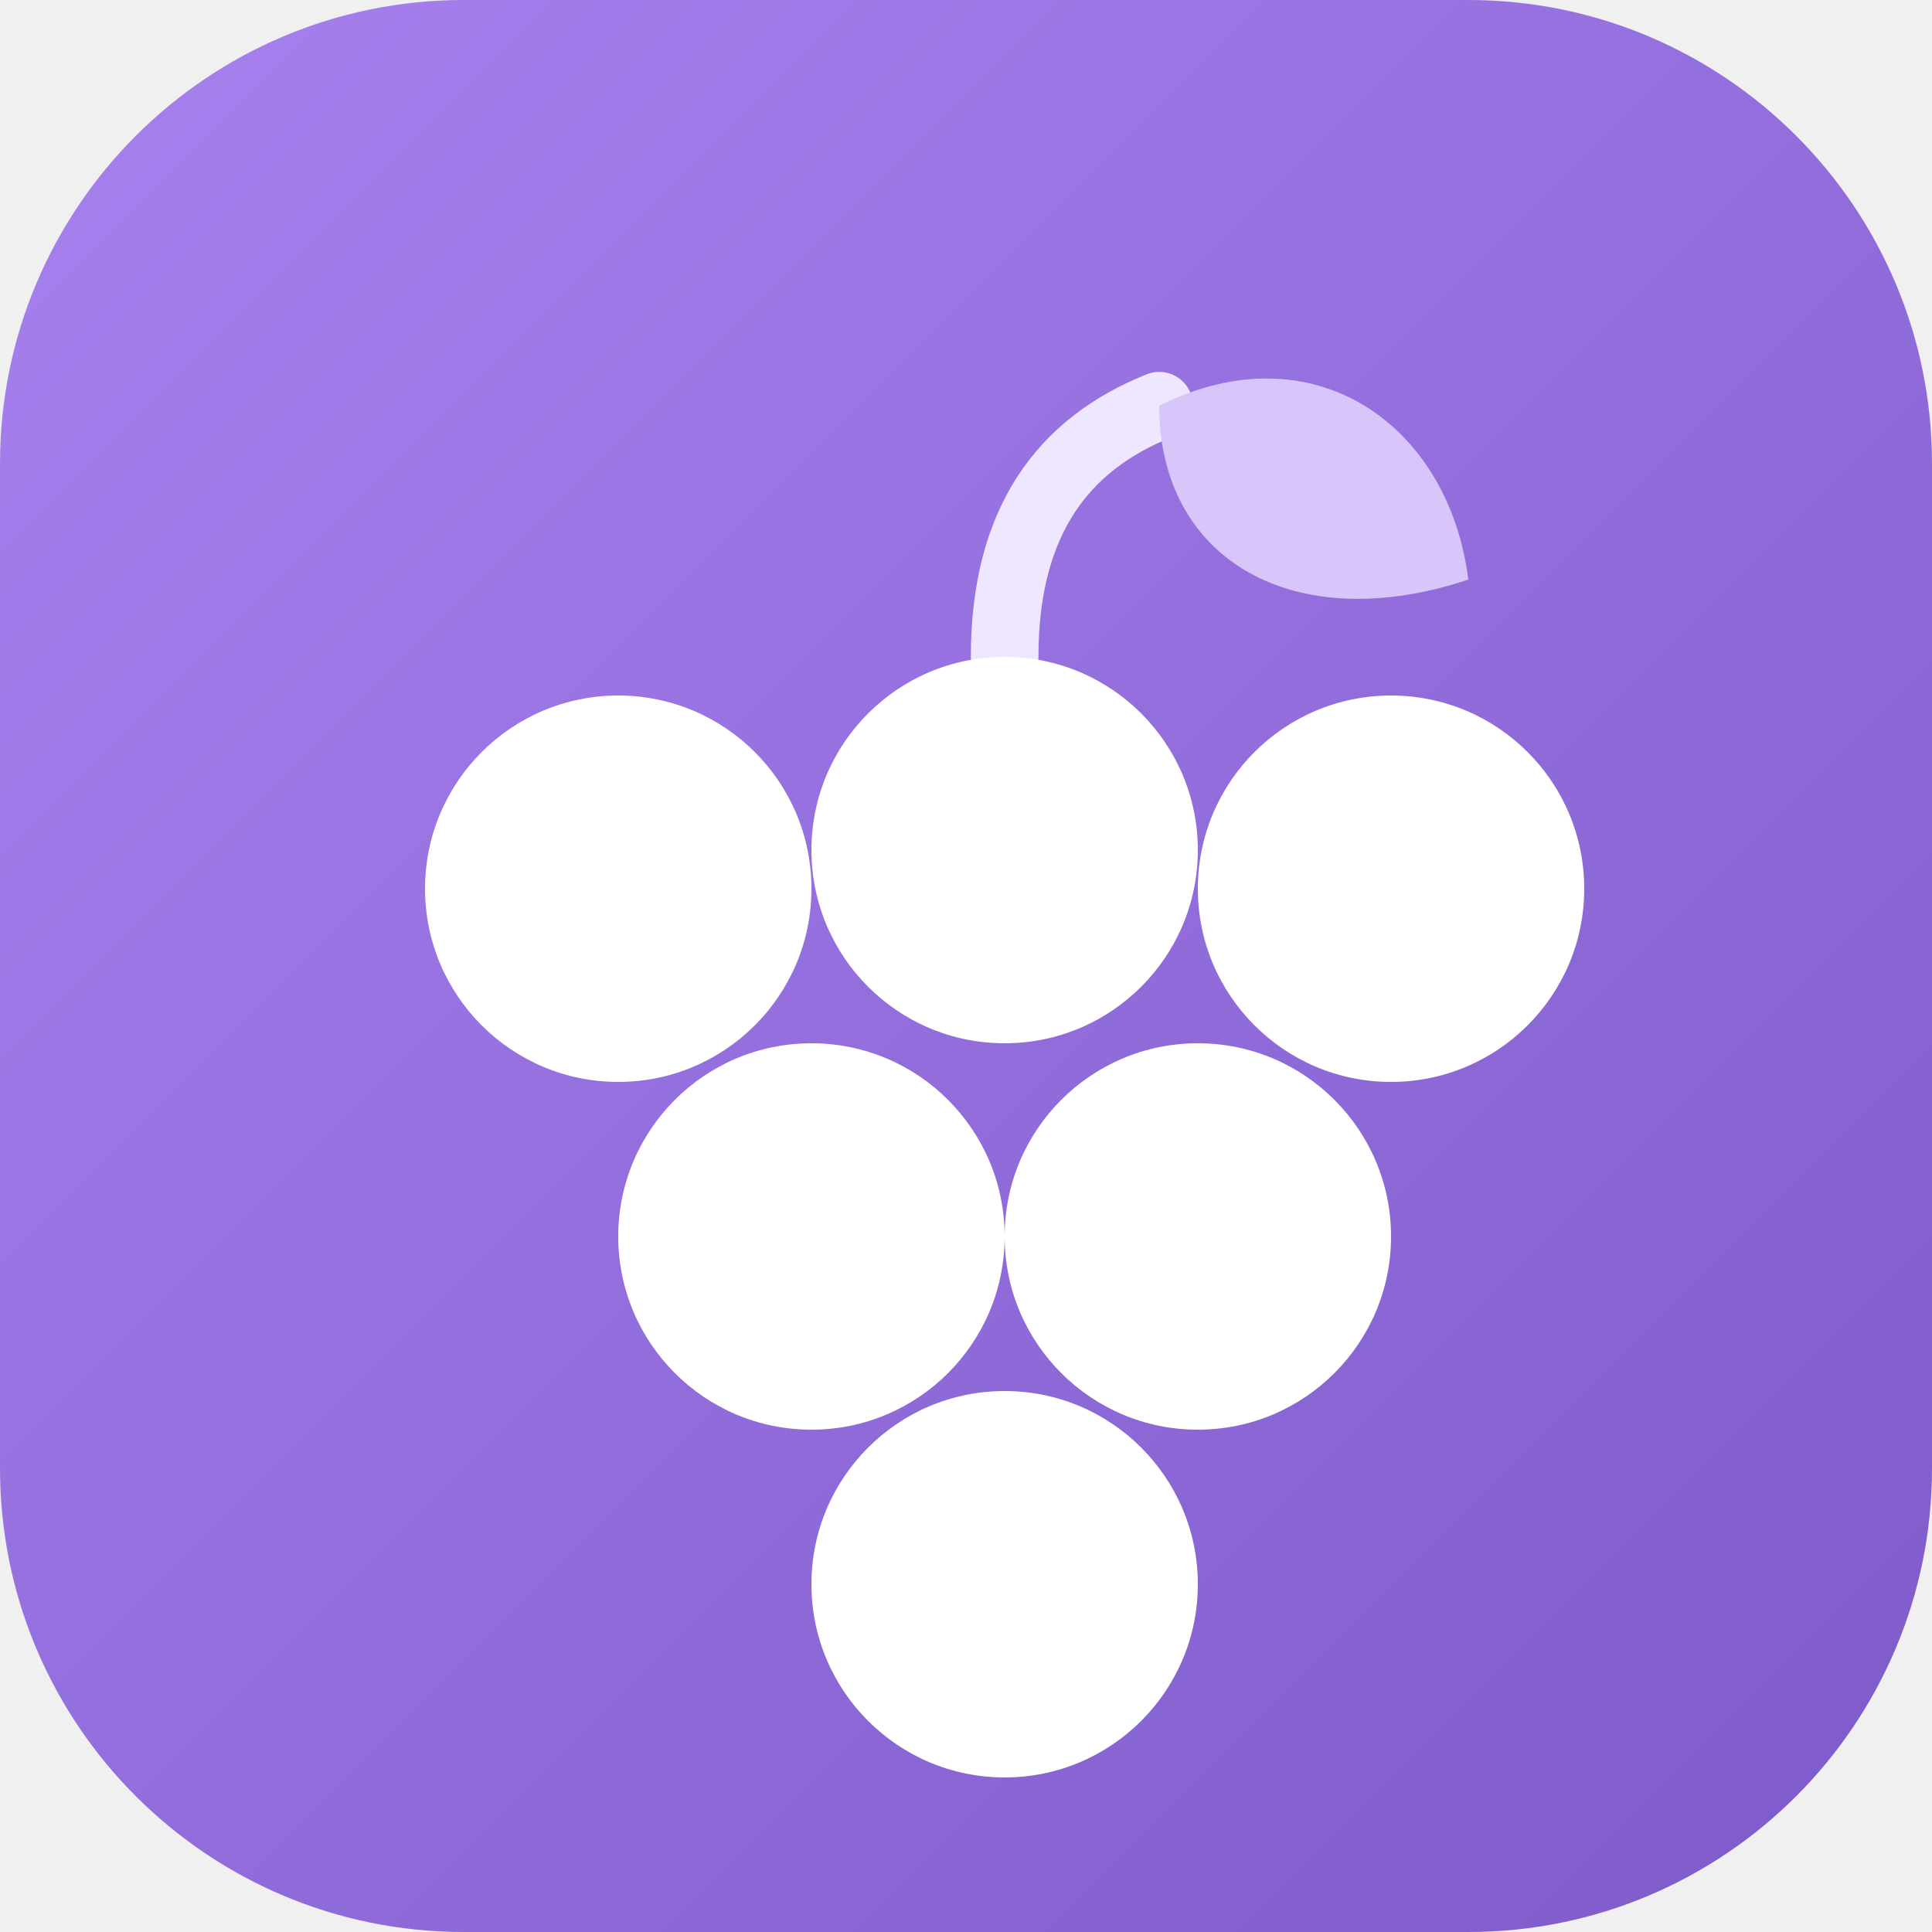
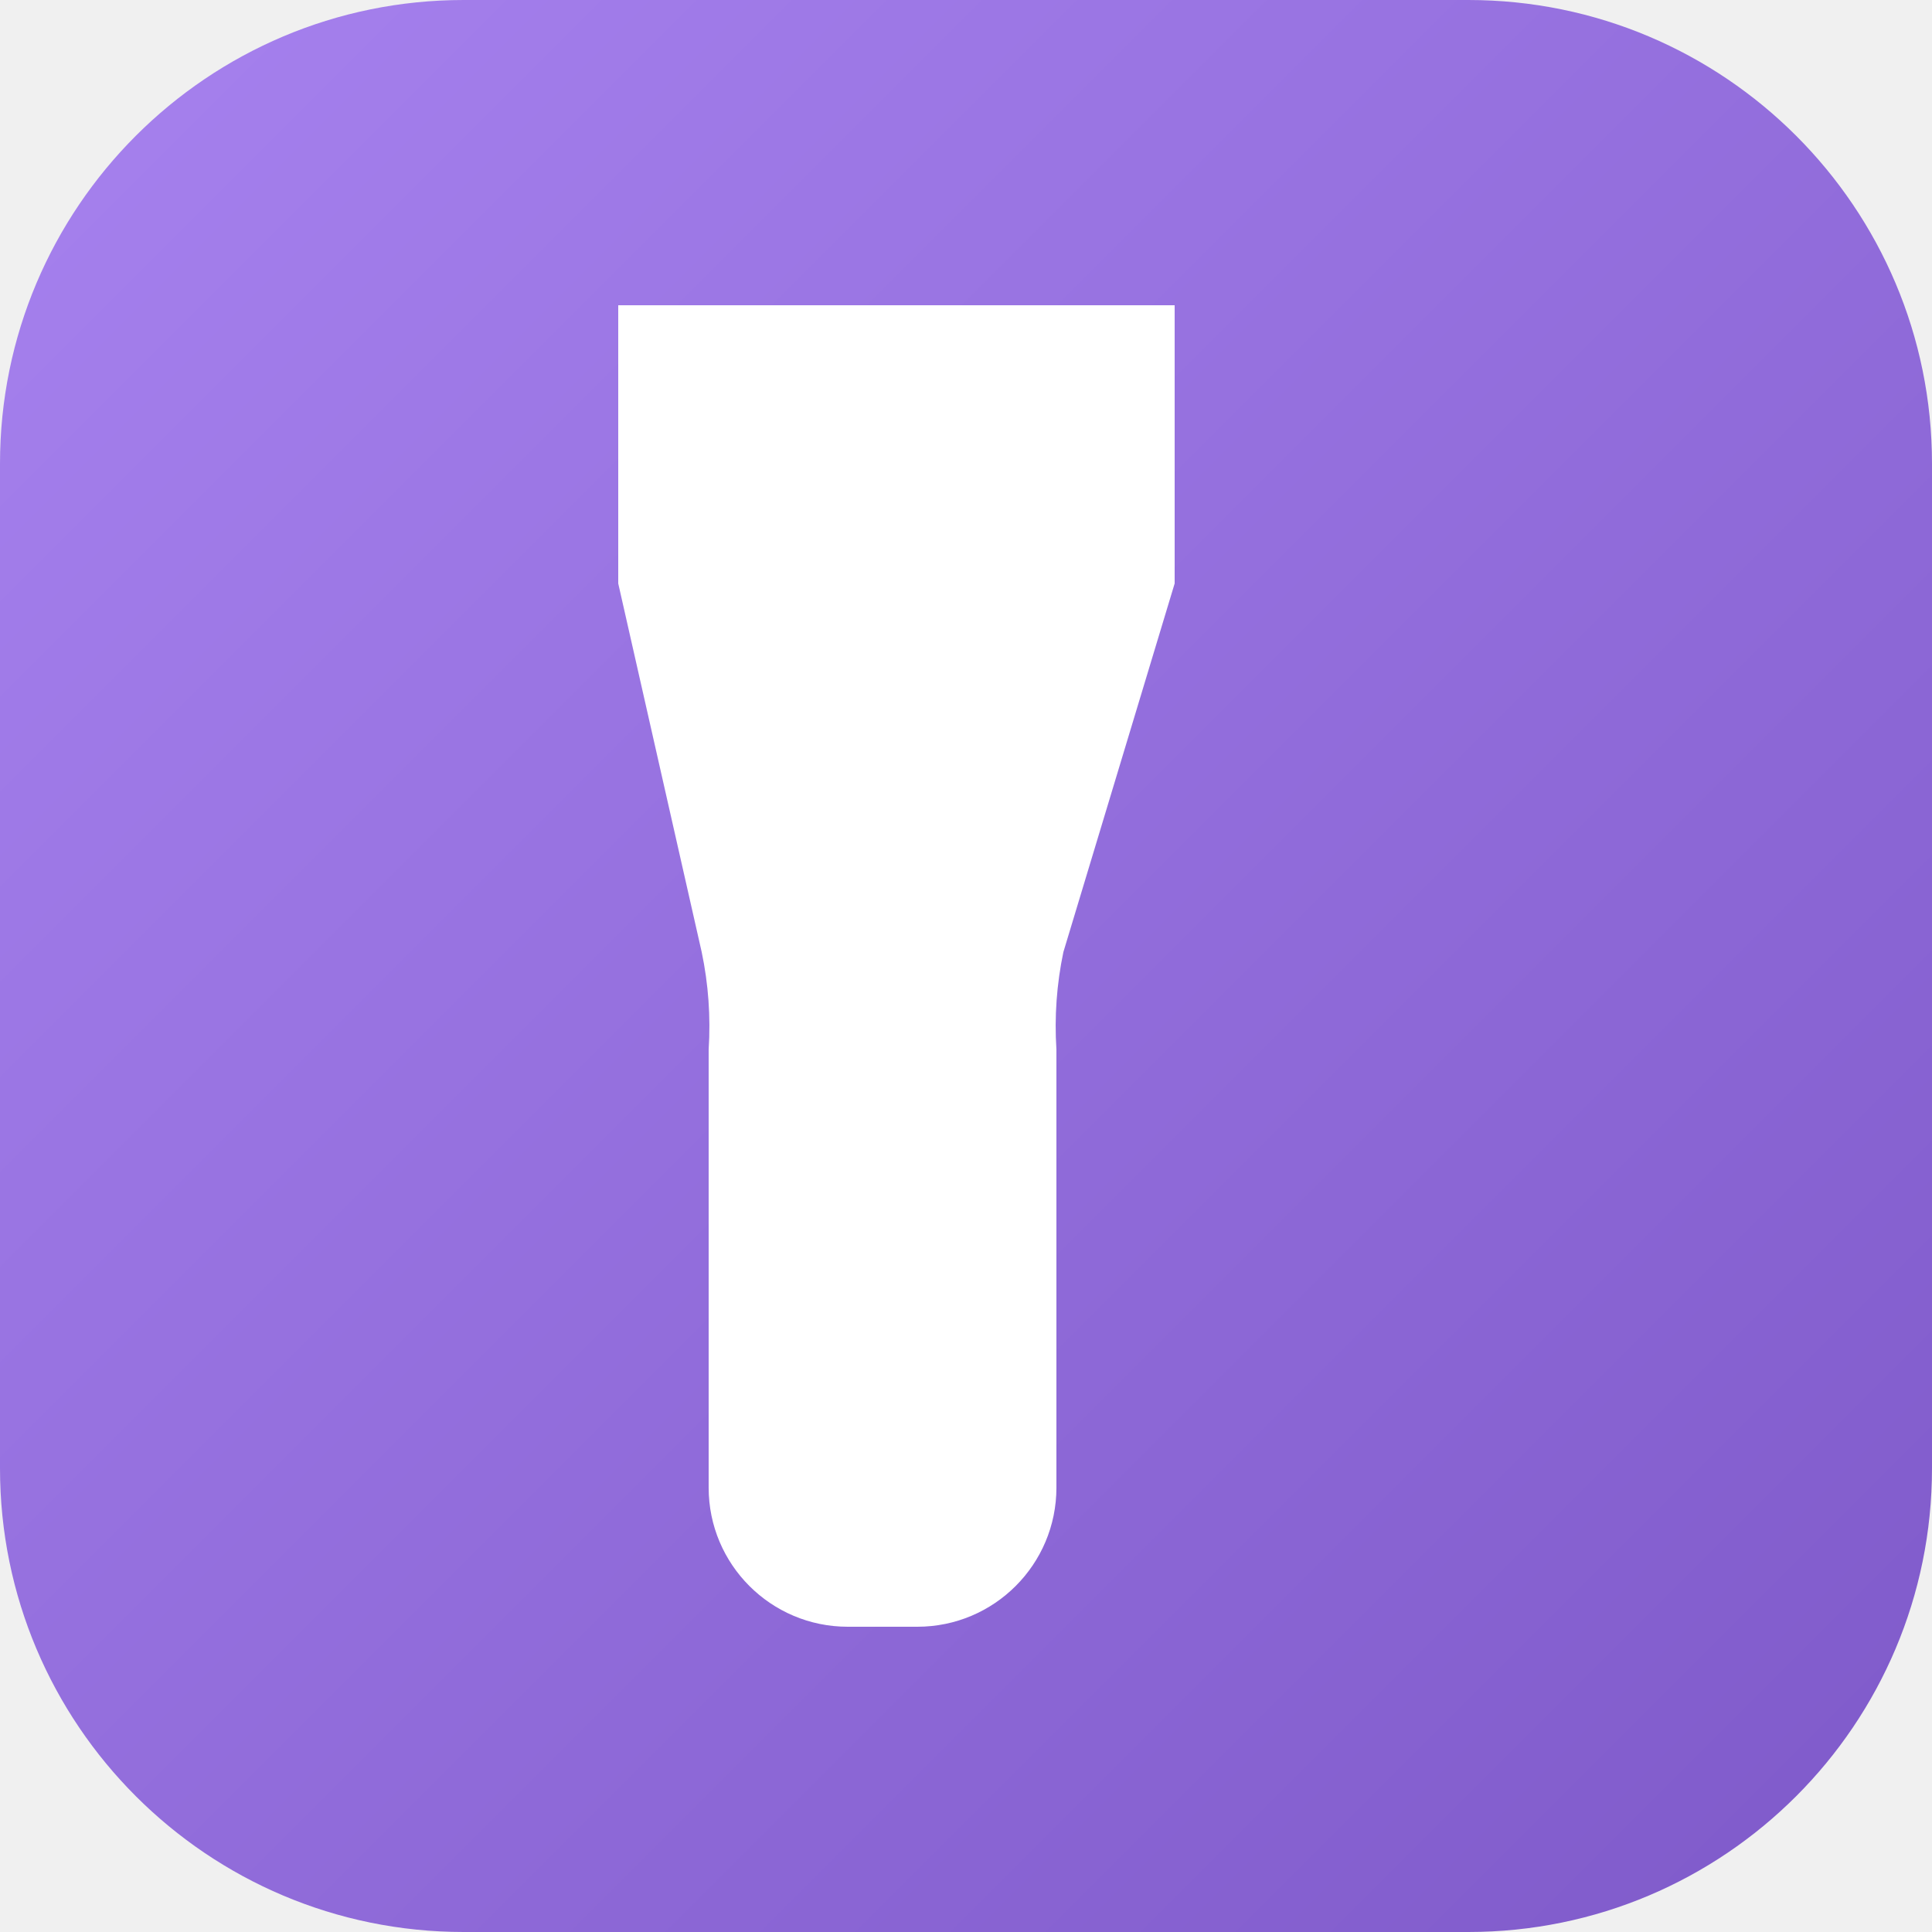
<svg xmlns="http://www.w3.org/2000/svg" viewBox="0 0 100 100" width="100" height="100">
  <defs>
    <linearGradient id="bg" x1="0" y1="0" x2="1" y2="1">
      <stop offset="0" stop-color="#a782ef" />
      <stop offset="1" stop-color="#7e59c9" />
    </linearGradient>
  </defs>
  <rect x="0" y="0" width="100" height="100" rx="24" fill="url(#bg)" />
-   <path d="M52 34 C52 27 55 23 60 21" fill="none" stroke="#efe7ff" stroke-width="3.5" stroke-linecap="round" />
-   <path d="M60 21 c8 -4 15 1 16 9 c-9 3 -16 -1 -16 -9 z" fill="#d8c6fb" />
-   <g fill="#ffffff">
-     <circle cx="32" cy="46" r="10" />
-     <circle cx="52" cy="44" r="10" />
-     <circle cx="72" cy="46" r="10" />
-     <circle cx="42" cy="64" r="10" />
-     <circle cx="62" cy="64" r="10" />
-     <circle cx="52" cy="82" r="10" />
+   <g transform="translate(50 50) scale(3.6) translate(-12 -11.5)">
+     <path d="M9 2h6v4l-1.6 5.3a5.2 5.2 0 0 0-.1 1.4V19a2 2 0 0 1-2 2h-1a2 2 0 0 1-2-2v-6.3a5.2 5.2 0 0 0-.1-1.4L7 6V2Z" fill="#ffffff" />
  </g>
</svg>
